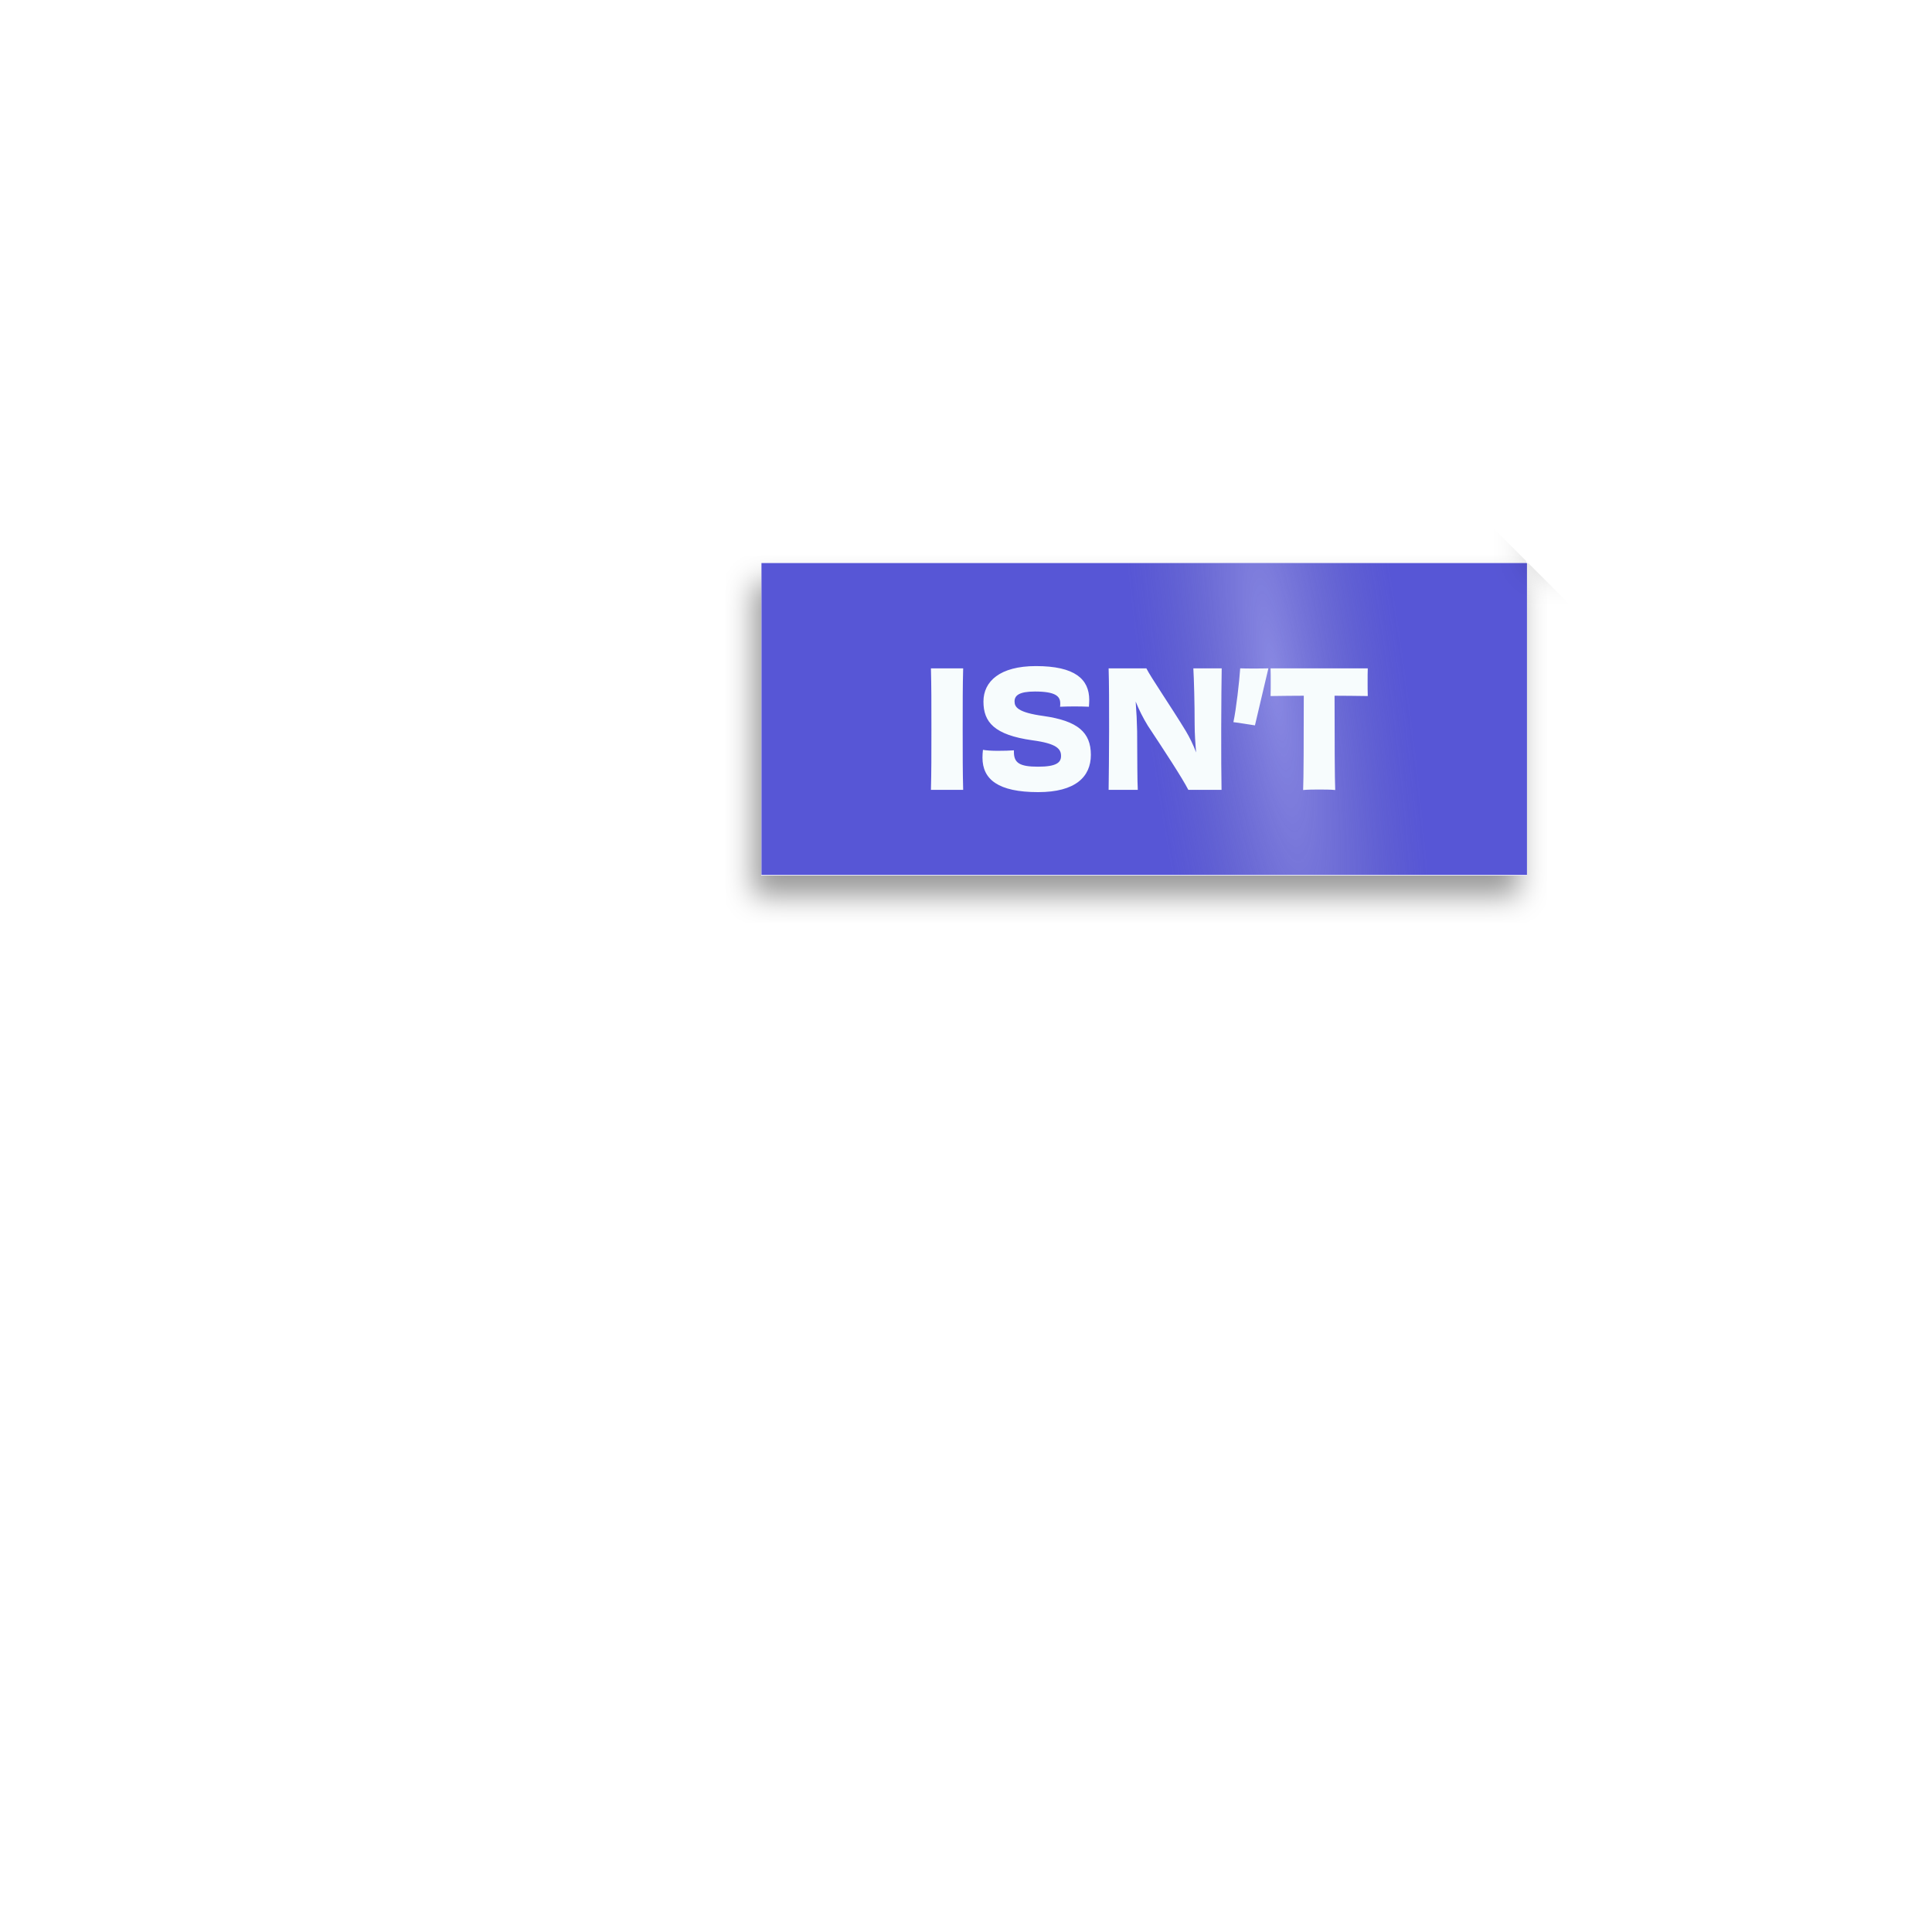
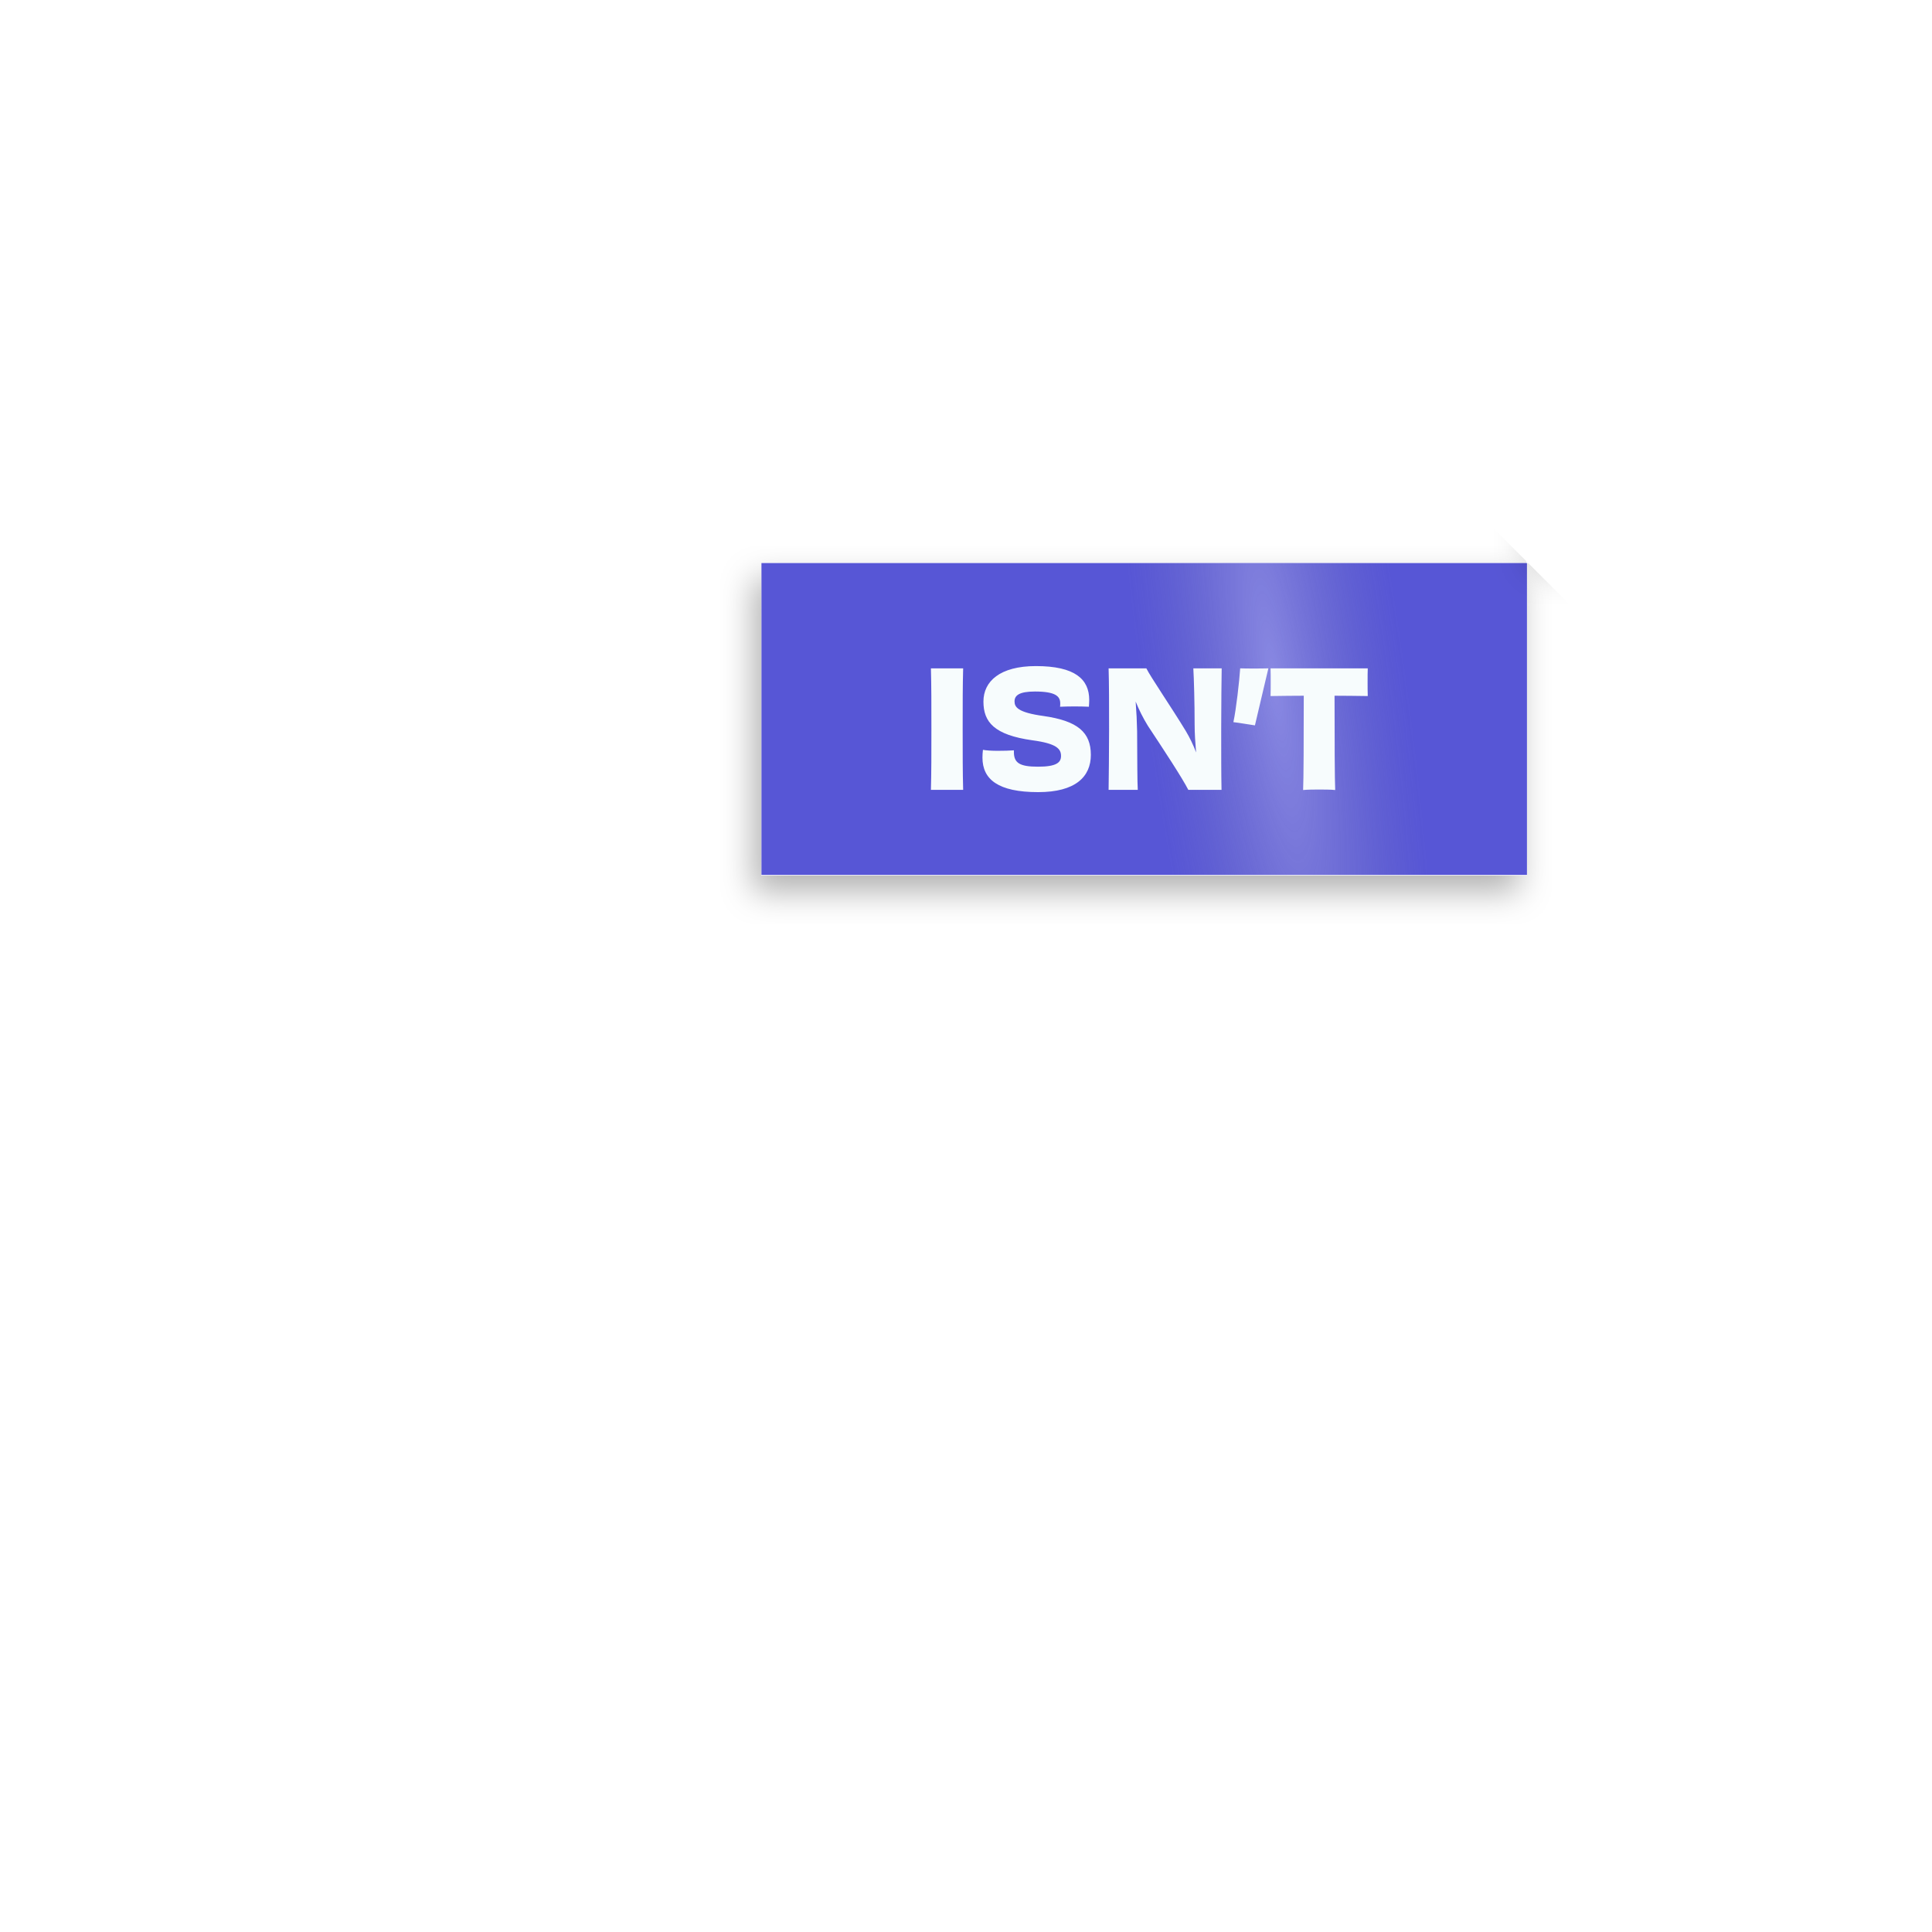
<svg xmlns="http://www.w3.org/2000/svg" width="477" height="477" viewBox="0 0 477 477" fill="none">
  <g id="label-isnt">
-     <mask id="mask0_2277_9248" style="mask-type:alpha" maskUnits="userSpaceOnUse" x="0" y="0" width="477" height="477">
-       <rect id="label_mask-isnt" x="238.297" width="337" height="337" transform="rotate(45 238.297 0)" fill="#D9D9D9" />
+     <mask id="mask0_2277_9248" style="mask-type:alpha" maskUnits="userSpaceOnUse" x="-1" y="0" width="478" height="477">
+       <rect id="label_mask-isnt" x="238.293" width="337" height="337" transform="rotate(45 238.293 0)" fill="#D9D9D9" />
    </mask>
    <g mask="url(#mask0_2277_9248)">
      <g id="label_group-isnt">
        <g id="label-isnt_2">
          <g id="base-isnt" filter="url(#filter0_d_2277_9248)">
-             <rect x="188" y="139.012" width="189" height="77" fill="#5756D6" />
+             <rect x="187.996" y="139.012" width="189" height="77" fill="#5756D6" />
          </g>
          <g id="highlight_group-isnt">
-             <mask id="mask1_2277_9248" style="mask-type:alpha" maskUnits="userSpaceOnUse" x="188" y="139" width="189" height="78">
-               <rect id="highlight_mask-isnt" x="188" y="139.008" width="189" height="77" fill="#5756D6" />
+             <mask id="mask1_2277_9248" style="mask-type:alpha" maskUnits="userSpaceOnUse" x="187" y="139" width="190" height="78">
+               <rect id="highlight_mask-isnt" x="187.996" y="139.008" width="189" height="77" fill="#5756D6" />
            </mask>
            <g mask="url(#mask1_2277_9248)">
-               <rect id="highlight-isnt" opacity="0.3" x="256.867" y="-7.941" width="65.357" height="365.002" transform="rotate(-7.96851 256.867 -7.94141)" fill="url(#paint0_radial_2277_9248)" />
+               <rect id="highlight-isnt" opacity="0.3" x="256.863" y="-7.941" width="65.357" height="365.002" transform="rotate(-7.96851 256.863 -7.94141)" fill="url(#paint0_radial_2277_9248)" />
            </g>
          </g>
          <g id="content-isnt">
-             <path id="ISNâT" d="M237.801 195.012H229.841C229.961 190.652 229.961 186.372 229.961 180.012C229.961 173.612 229.961 169.332 229.841 165.012H237.801C237.681 169.252 237.681 173.572 237.681 179.972C237.681 186.332 237.681 190.612 237.801 195.012ZM250.328 185.252V185.652C250.328 188.332 251.688 189.292 256.288 189.292C260.768 189.292 261.968 188.292 261.968 186.652C261.968 184.892 260.888 183.572 254.888 182.772C245.488 181.452 242.808 178.292 242.808 173.212C242.808 168.212 246.888 164.452 255.768 164.452C265.408 164.452 268.928 167.692 268.928 172.812C268.928 173.332 268.888 173.892 268.848 174.492C268.008 174.452 266.688 174.412 265.328 174.412C263.968 174.412 262.568 174.452 261.728 174.492C261.768 174.212 261.768 173.892 261.768 173.652C261.768 171.932 260.648 170.732 255.528 170.732C251.648 170.732 250.488 171.692 250.488 173.172C250.488 174.532 251.208 175.892 257.608 176.772C266.088 177.972 269.328 180.812 269.328 186.372C269.328 191.812 265.488 195.572 256.328 195.572C246.408 195.572 242.568 192.412 242.568 187.052C242.568 186.412 242.608 185.812 242.688 185.132C243.528 185.292 244.928 185.372 246.328 185.372C247.848 185.372 249.248 185.332 250.328 185.252ZM294.632 165.012H301.632C301.592 168.172 301.512 173.612 301.512 179.972C301.512 186.612 301.512 191.092 301.592 195.012H293.392C291.912 192.092 287.232 184.972 283.392 179.172C282.192 177.212 281.192 175.212 280.392 173.212C280.592 175.812 280.712 178.252 280.752 180.572C280.792 187.932 280.792 192.972 280.912 195.012H273.712C273.752 191.052 273.832 186.412 273.832 180.012C273.832 173.652 273.832 168.852 273.712 165.012H283.032C284.072 167.132 289.232 174.652 292.752 180.452C293.712 182.052 294.632 183.932 295.312 185.772C295.112 183.412 294.952 181.052 294.952 178.852C294.952 173.732 294.792 167.652 294.632 165.012ZM306.199 165.012C307.119 165.052 308.319 165.052 309.599 165.052C310.639 165.052 312.039 165.052 313.159 165.012C312.279 168.652 310.399 176.772 309.839 179.092C308.399 178.892 305.959 178.452 304.519 178.292C305.199 175.212 305.999 168.132 306.199 165.012ZM313.696 165.012H337.696C337.656 165.852 337.656 167.172 337.656 168.412C337.656 169.492 337.656 170.932 337.696 171.852C334.856 171.812 332.016 171.772 329.496 171.772C329.496 182.292 329.536 192.692 329.656 195.052C328.616 194.932 326.856 194.932 325.696 194.932C324.496 194.932 322.896 194.932 321.736 195.052C321.856 192.732 321.896 182.332 321.896 171.772C319.376 171.772 316.536 171.812 313.696 171.852C313.736 170.932 313.736 169.492 313.736 168.412C313.736 167.172 313.736 165.892 313.696 165.012Z" fill="#F7FCFD" />
+             <path id="ISNâT" d="M237.797 195.012H229.837C229.957 190.652 229.957 186.372 229.957 180.012C229.957 173.612 229.957 169.332 229.837 165.012H237.797C237.677 169.252 237.677 173.572 237.677 179.972C237.677 186.332 237.677 190.612 237.797 195.012ZM250.324 185.252V185.652C250.324 188.332 251.684 189.292 256.284 189.292C260.764 189.292 261.964 188.292 261.964 186.652C261.964 184.892 260.884 183.572 254.884 182.772C245.484 181.452 242.804 178.292 242.804 173.212C242.804 168.212 246.884 164.452 255.764 164.452C265.404 164.452 268.924 167.692 268.924 172.812C268.924 173.332 268.884 173.892 268.844 174.492C268.004 174.452 266.684 174.412 265.324 174.412C263.964 174.412 262.564 174.452 261.724 174.492C261.764 174.212 261.764 173.892 261.764 173.652C261.764 171.932 260.644 170.732 255.524 170.732C251.644 170.732 250.484 171.692 250.484 173.172C250.484 174.532 251.204 175.892 257.604 176.772C266.084 177.972 269.324 180.812 269.324 186.372C269.324 191.812 265.484 195.572 256.324 195.572C246.404 195.572 242.564 192.412 242.564 187.052C242.564 186.412 242.604 185.812 242.684 185.132C243.524 185.292 244.924 185.372 246.324 185.372C247.844 185.372 249.244 185.332 250.324 185.252ZM294.628 165.012H301.628C301.588 168.172 301.508 173.612 301.508 179.972C301.508 186.612 301.508 191.092 301.588 195.012H293.388C291.908 192.092 287.228 184.972 283.388 179.172C282.188 177.212 281.188 175.212 280.388 173.212C280.588 175.812 280.708 178.252 280.748 180.572C280.788 187.932 280.788 192.972 280.908 195.012H273.708C273.748 191.052 273.828 186.412 273.828 180.012C273.828 173.652 273.828 168.852 273.708 165.012H283.028C284.068 167.132 289.228 174.652 292.748 180.452C293.708 182.052 294.628 183.932 295.308 185.772C295.108 183.412 294.948 181.052 294.948 178.852C294.948 173.732 294.788 167.652 294.628 165.012ZM306.195 165.012C307.115 165.052 308.315 165.052 309.595 165.052C310.635 165.052 312.035 165.052 313.155 165.012C312.275 168.652 310.395 176.772 309.835 179.092C308.395 178.892 305.955 178.452 304.515 178.292C305.195 175.212 305.995 168.132 306.195 165.012ZM313.692 165.012H337.692C337.652 165.852 337.652 167.172 337.652 168.412C337.652 169.492 337.652 170.932 337.692 171.852C334.852 171.812 332.012 171.772 329.492 171.772C329.492 182.292 329.532 192.692 329.652 195.052C328.612 194.932 326.852 194.932 325.692 194.932C324.492 194.932 322.892 194.932 321.732 195.052C321.852 192.732 321.892 182.332 321.892 171.772C319.372 171.772 316.532 171.812 313.692 171.852C313.732 170.932 313.732 169.492 313.732 168.412C313.732 167.172 313.732 165.892 313.692 165.012Z" fill="#F7FCFD" />
          </g>
        </g>
        <g id="flap-isnt" filter="url(#filter1_d_2277_9248)">
-           <rect x="377" y="139" width="189" height="77" transform="rotate(-90 377 139)" fill="#F7FCFD" />
+           <rect x="376.996" y="139" width="189" height="77" transform="rotate(-90 376.996 139)" fill="#F7FCFD" />
        </g>
      </g>
    </g>
  </g>
  <defs>
-     <filter id="filter0_d_2277_9248" x="179.2" y="137.212" width="202.6" height="90.6" filterUnits="userSpaceOnUse" color-interpolation-filters="sRGB">
+     <filter id="filter0_d_2277_9248" x="177.996" y="135.012" width="205" height="93" filterUnits="userSpaceOnUse" color-interpolation-filters="sRGB">
      <feFlood flood-opacity="0" result="BackgroundImageFix" />
      <feColorMatrix in="SourceAlpha" type="matrix" values="0 0 0 0 0 0 0 0 0 0 0 0 0 0 0 0 0 0 127 0" result="hardAlpha" />
-       <feOffset dx="-2" dy="5" />
-       <feGaussianBlur stdDeviation="3.4" />
+       <feOffset dx="-2" dy="4" />
+       <feGaussianBlur stdDeviation="4" />
      <feComposite in2="hardAlpha" operator="out" />
-       <feColorMatrix type="matrix" values="0 0 0 0 0 0 0 0 0 0 0 0 0 0 0 0 0 0 0.4 0" />
+       <feColorMatrix type="matrix" values="0 0 0 0 0 0 0 0 0 0 0 0 0 0 0 0 0 0 0.3 0" />
      <feBlend mode="normal" in2="BackgroundImageFix" result="effect1_dropShadow_2277_9248" />
      <feBlend mode="normal" in="SourceGraphic" in2="effect1_dropShadow_2277_9248" result="shape" />
    </filter>
-     <filter id="filter1_d_2277_9248" x="369" y="-56" width="93" height="205" filterUnits="userSpaceOnUse" color-interpolation-filters="sRGB">
+     <filter id="filter1_d_2277_9248" x="368.996" y="-56" width="93" height="205" filterUnits="userSpaceOnUse" color-interpolation-filters="sRGB">
      <feFlood flood-opacity="0" result="BackgroundImageFix" />
      <feColorMatrix in="SourceAlpha" type="matrix" values="0 0 0 0 0 0 0 0 0 0 0 0 0 0 0 0 0 0 127 0" result="hardAlpha" />
      <feOffset dy="2" />
      <feGaussianBlur stdDeviation="4" />
      <feComposite in2="hardAlpha" operator="out" />
      <feColorMatrix type="matrix" values="0 0 0 0 0 0 0 0 0 0 0 0 0 0 0 0 0 0 0.2 0" />
      <feBlend mode="normal" in2="BackgroundImageFix" result="effect1_dropShadow_2277_9248" />
      <feBlend mode="normal" in="SourceGraphic" in2="effect1_dropShadow_2277_9248" result="shape" />
    </filter>
-     <radialGradient id="paint0_radial_2277_9248" cx="0" cy="0" r="1" gradientUnits="userSpaceOnUse" gradientTransform="translate(289.546 174.56) rotate(90) scale(182.501 32.6785)">
+     <radialGradient id="paint0_radial_2277_9248" cx="0" cy="0" r="1" gradientUnits="userSpaceOnUse" gradientTransform="translate(289.542 174.56) rotate(90) scale(182.501 32.6785)">
      <stop stop-color="white" />
      <stop offset="1" stop-color="#999999" stop-opacity="0" />
    </radialGradient>
  </defs>
</svg>
